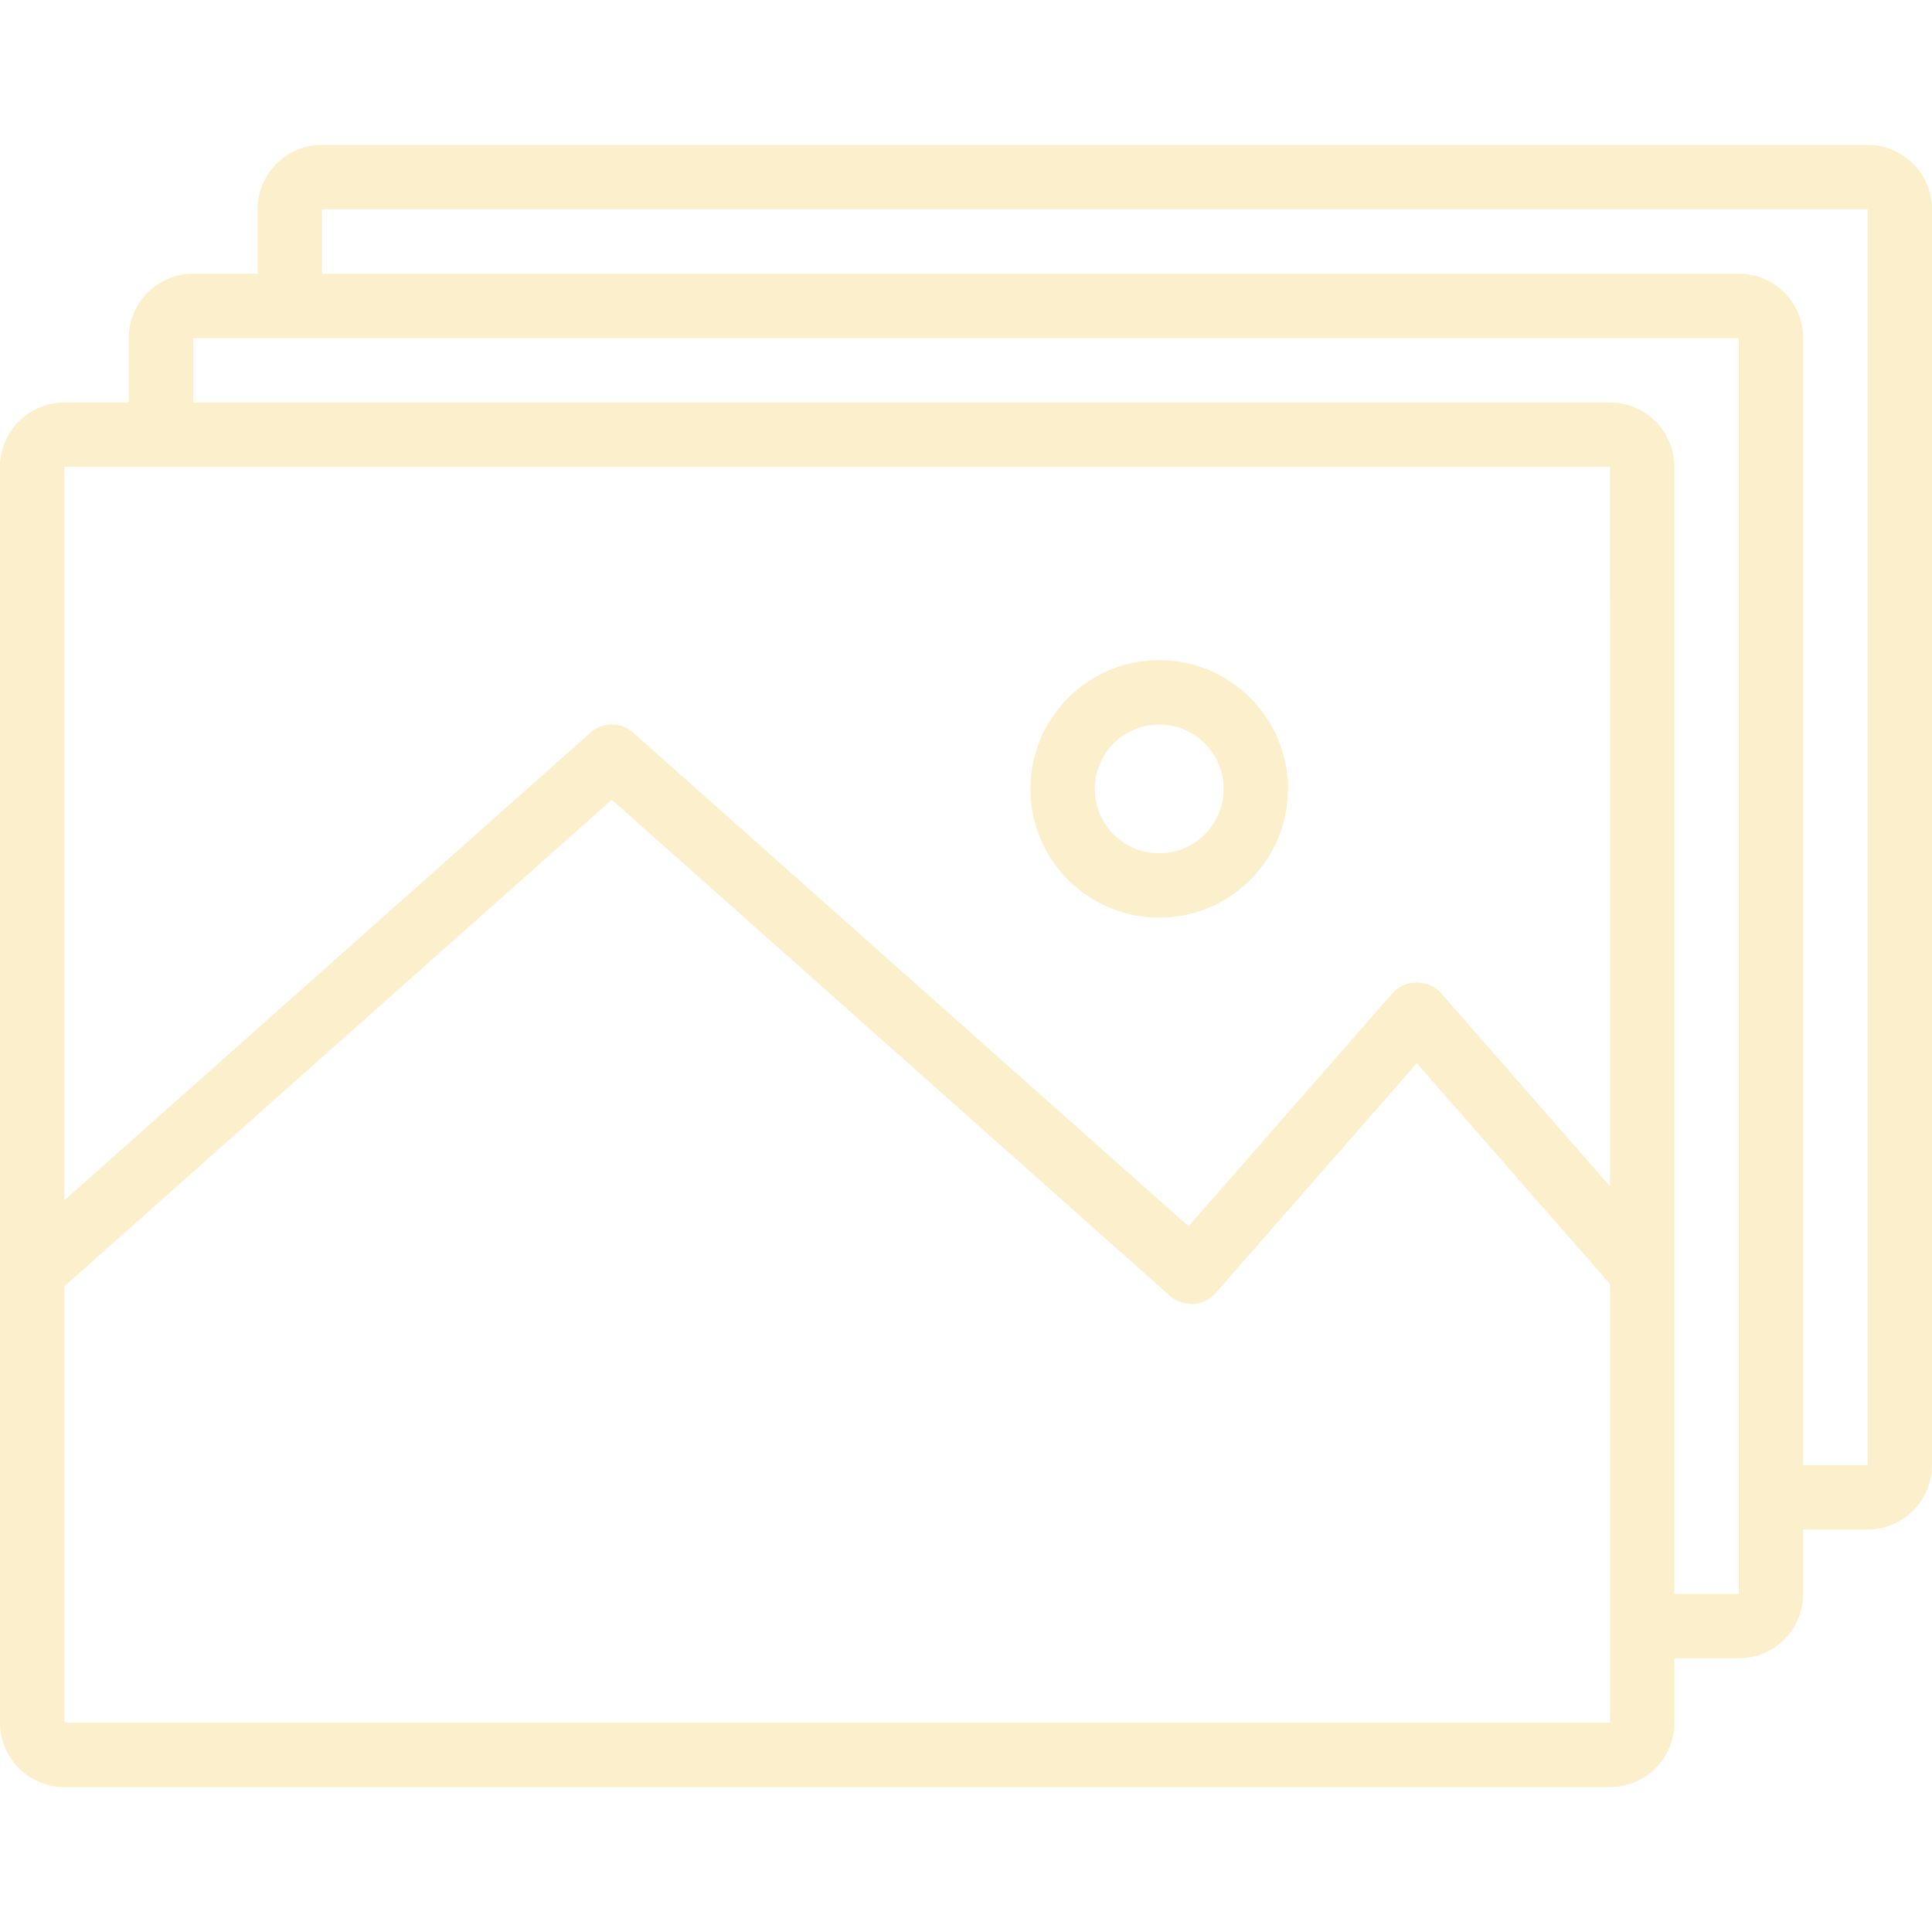
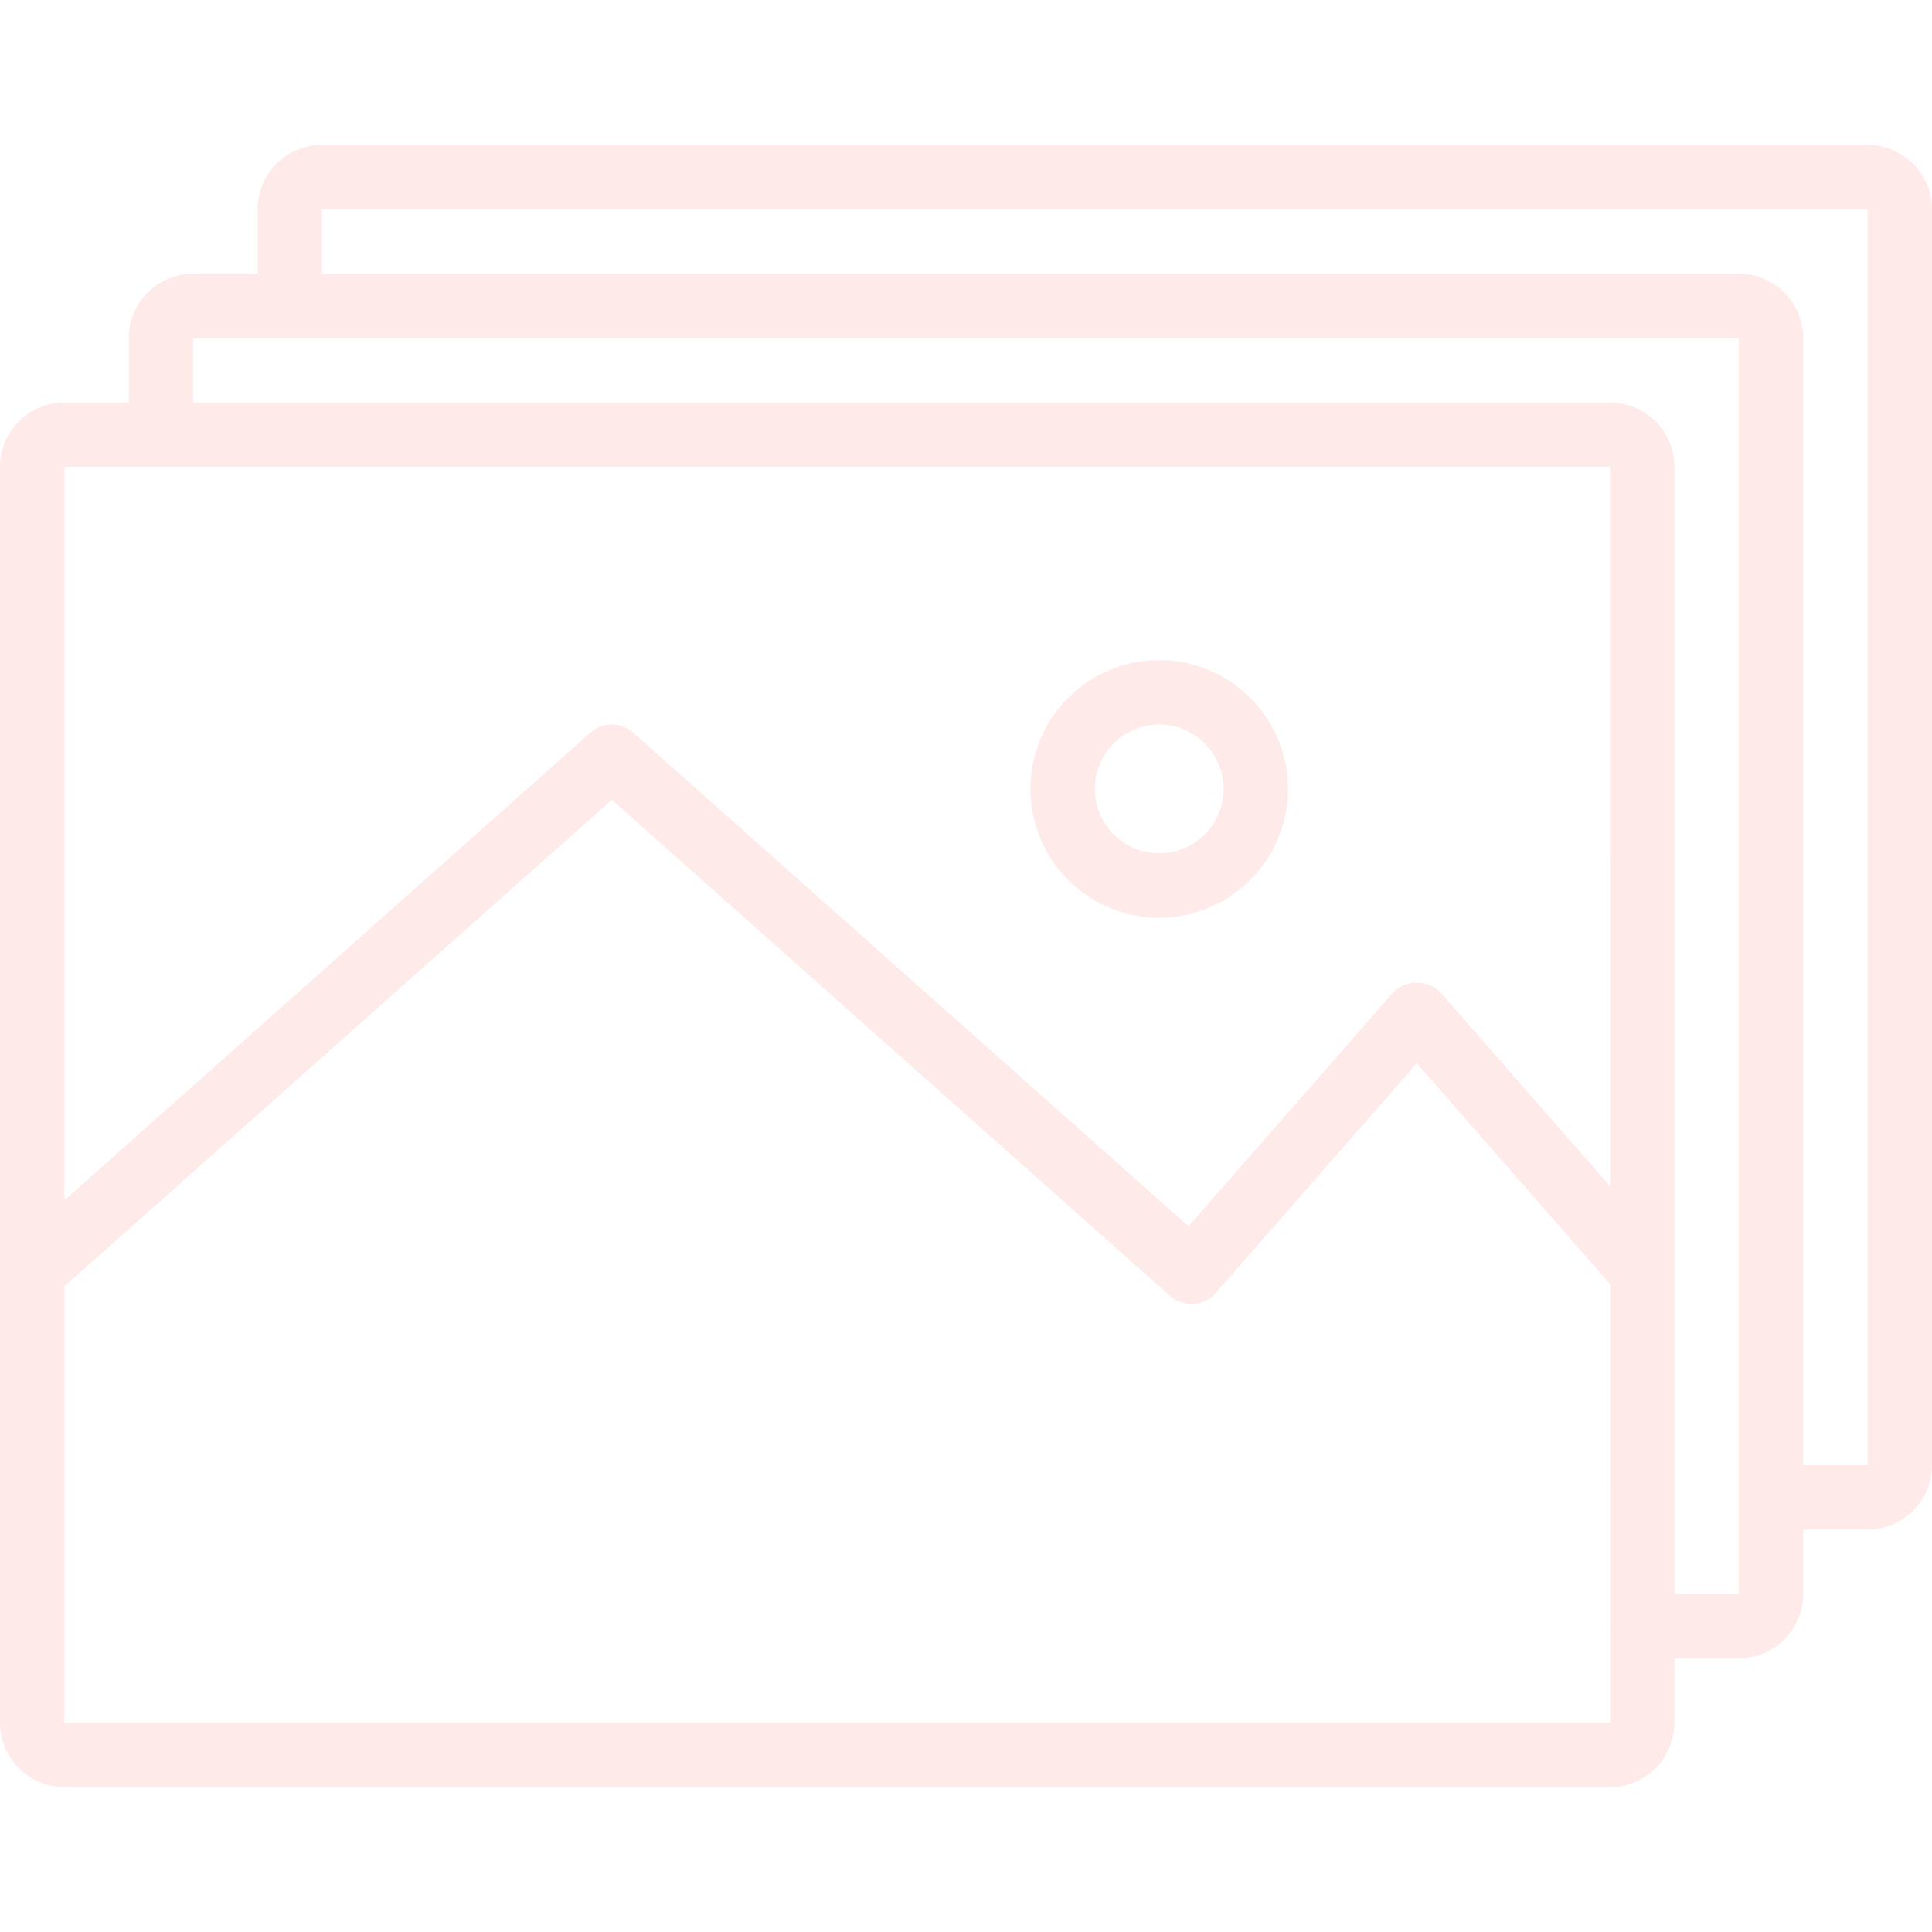
- <svg xmlns="http://www.w3.org/2000/svg" fill="#FCEFCB" height="800px" width="800px" version="1.1" id="Layer_1" viewBox="0 0 512 512" xml:space="preserve">
+ <svg xmlns="http://www.w3.org/2000/svg" fill="#FFEAEA" height="800px" width="800px" version="1.1" id="Layer_1" viewBox="0 0 512 512" xml:space="preserve">
  <g>
    <g>
      <path d="M494.933,38.4h-409.6c-9.412,0-17.067,7.654-17.067,17.067v17.067H51.2c-9.412,0-17.067,7.654-17.067,17.067v17.067    H17.067C7.654,106.667,0,114.321,0,123.733v332.8c0,9.412,7.654,17.067,17.067,17.067h409.6c9.412,0,17.067-7.654,17.067-17.067    v-17.067H460.8c9.412,0,17.067-7.654,17.067-17.067v-17.067h17.067c9.412,0,17.067-7.654,17.067-17.067v-332.8    C512,46.054,504.346,38.4,494.933,38.4z M17.067,123.733h409.6l0.009,190.635l-44.783-51.183c-3.251-3.721-9.6-3.721-12.851,0    l-54.067,61.79L167.799,194.159c-3.234-2.884-8.098-2.884-11.332,0L17.067,318.071V123.733z M426.684,431.01v25.523H17.067V340.89    l145.067-128.947l147.934,131.49c1.69,1.51,3.942,2.193,6.204,2.142c2.278-0.145,4.395-1.186,5.888-2.901l53.308-60.911    l51.209,58.53l0.008,90.573c0,0.017-0.017,0.043-0.017,0.068S426.684,430.985,426.684,431.01z M460.8,422.4h-17.067V123.733    c0-9.412-7.654-17.067-17.067-17.067H51.2V89.6h409.6V422.4z M494.933,388.267h-17.067V89.6c0-9.412-7.654-17.067-17.067-17.067    H85.333V55.467h409.6V388.267z" />
    </g>
  </g>
  <g>
    <g>
      <path d="M307.2,174.933c-18.825,0-34.133,15.309-34.133,34.133S288.375,243.2,307.2,243.2s34.133-15.309,34.133-34.133    S326.025,174.933,307.2,174.933z M307.2,226.133c-9.412,0-17.067-7.654-17.067-17.067c0-9.412,7.654-17.067,17.067-17.067    s17.067,7.654,17.067,17.067C324.267,218.479,316.612,226.133,307.2,226.133z" />
    </g>
  </g>
</svg>
